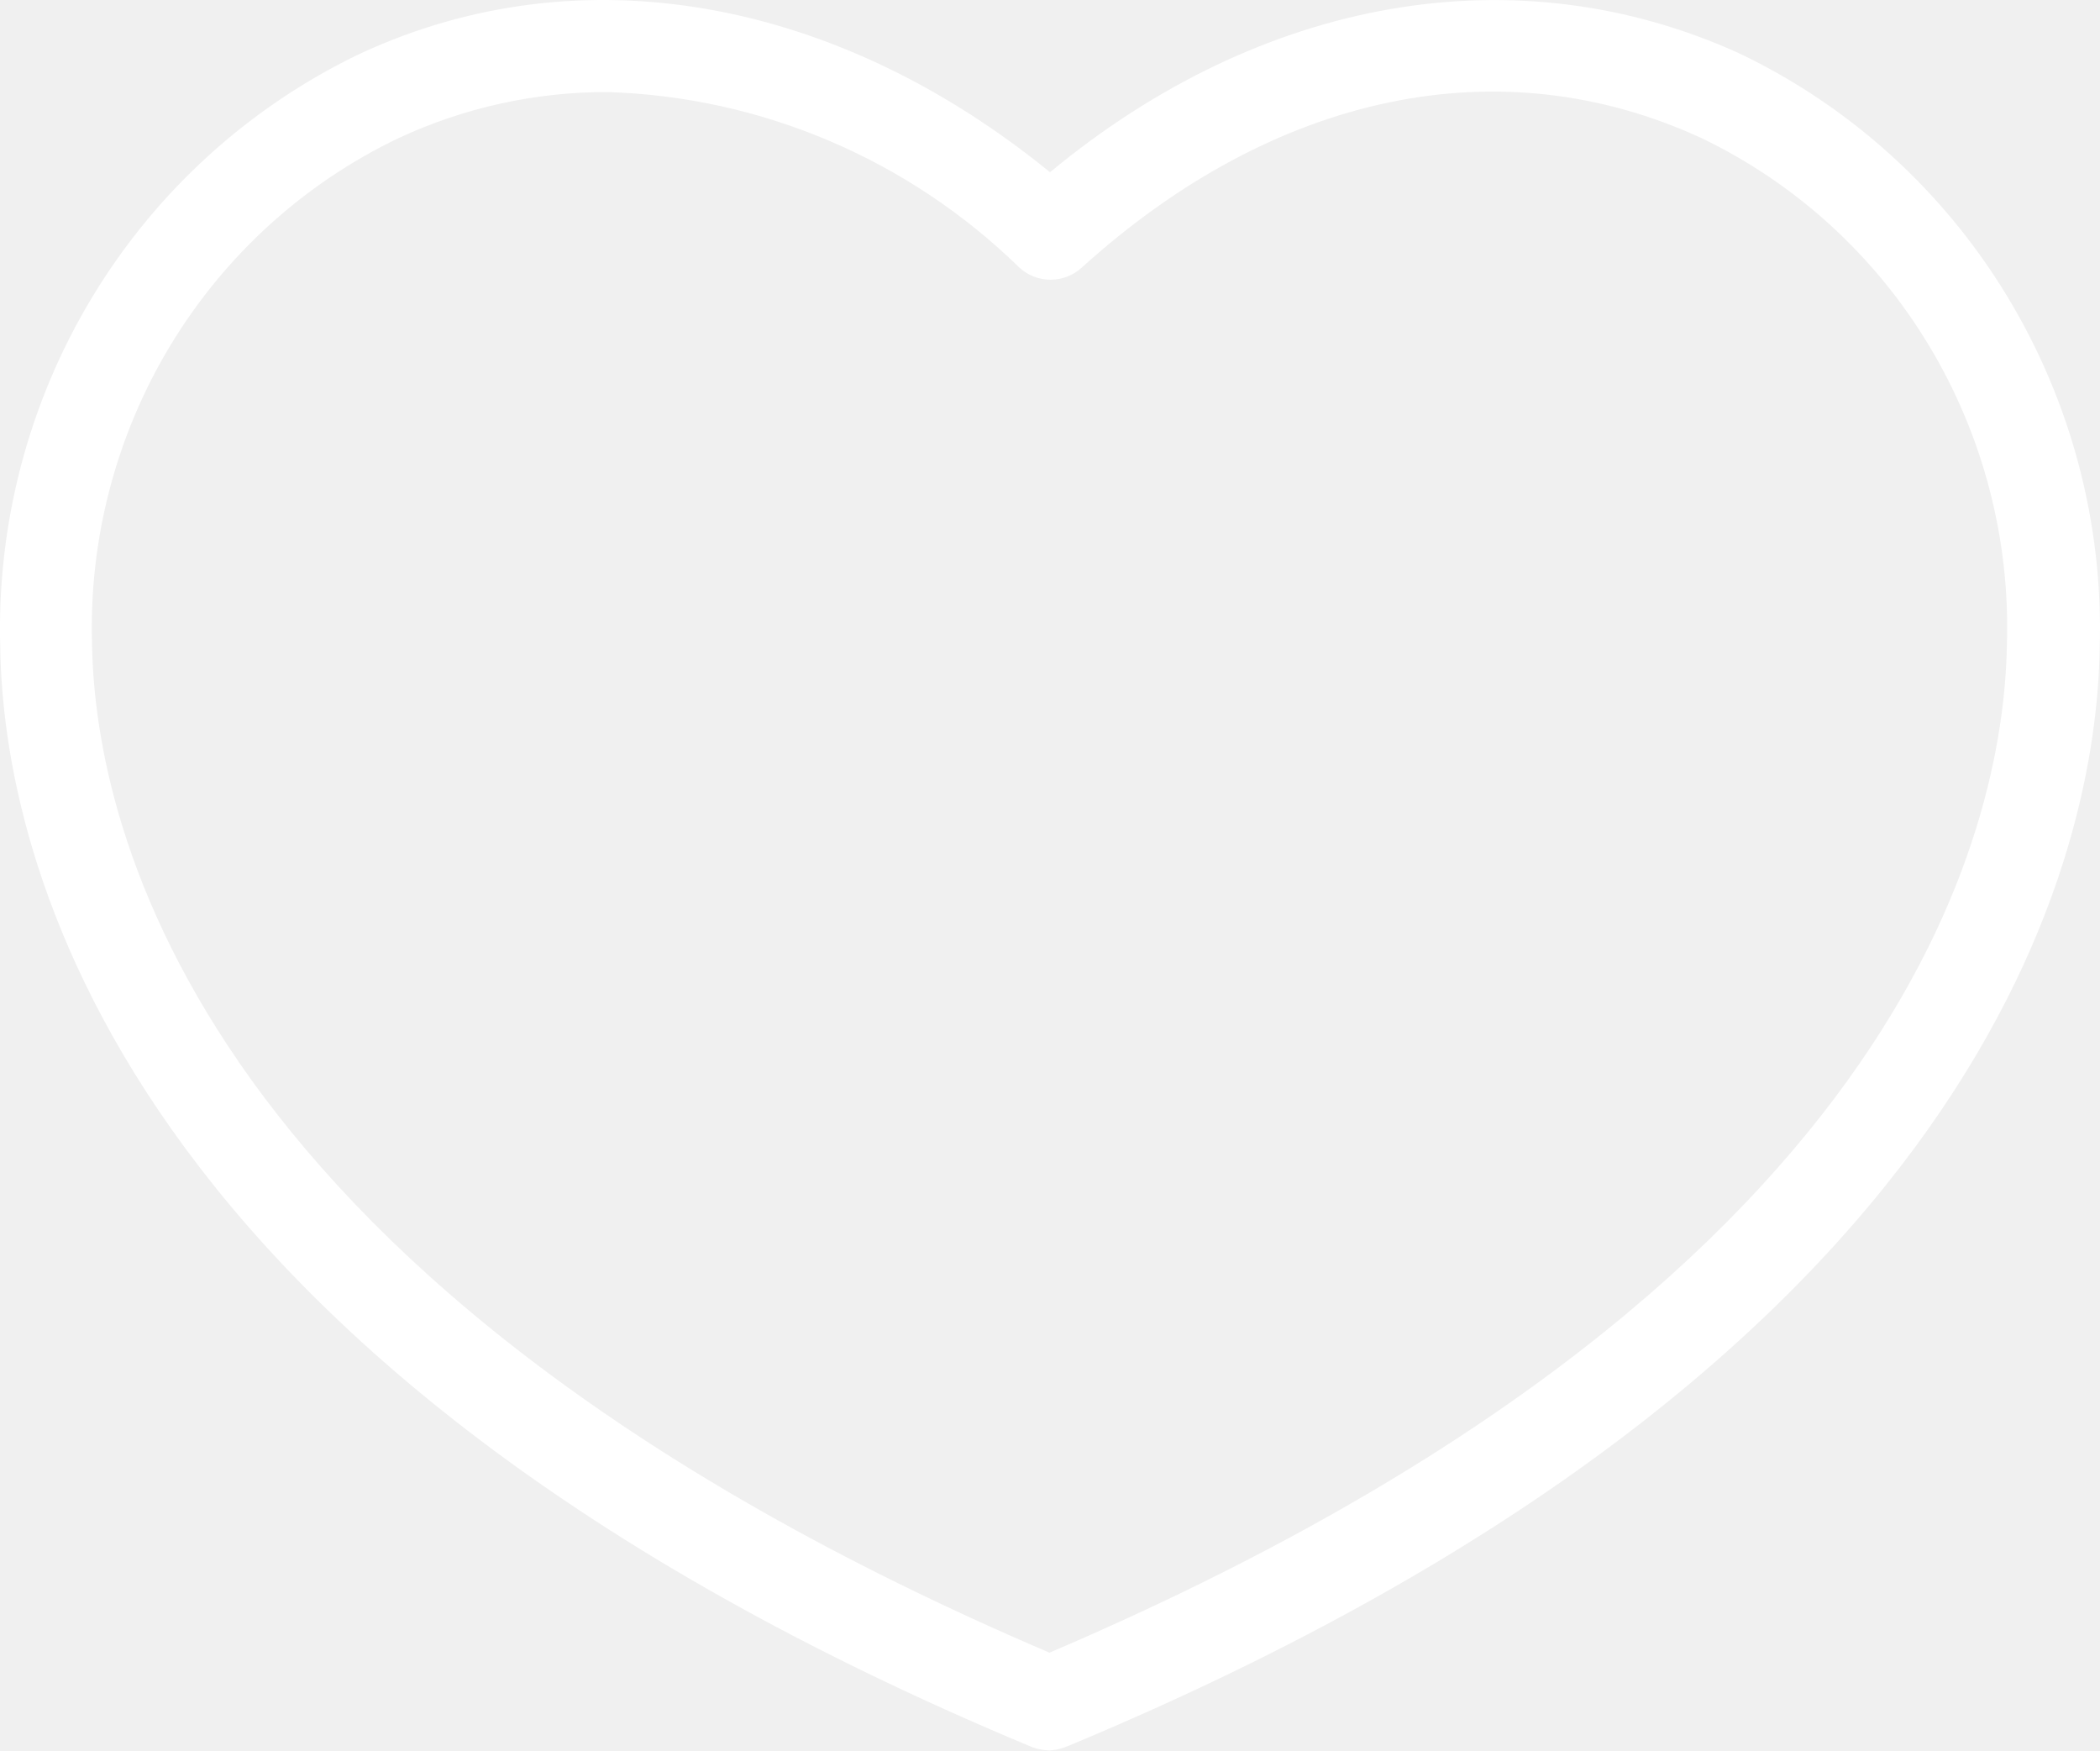
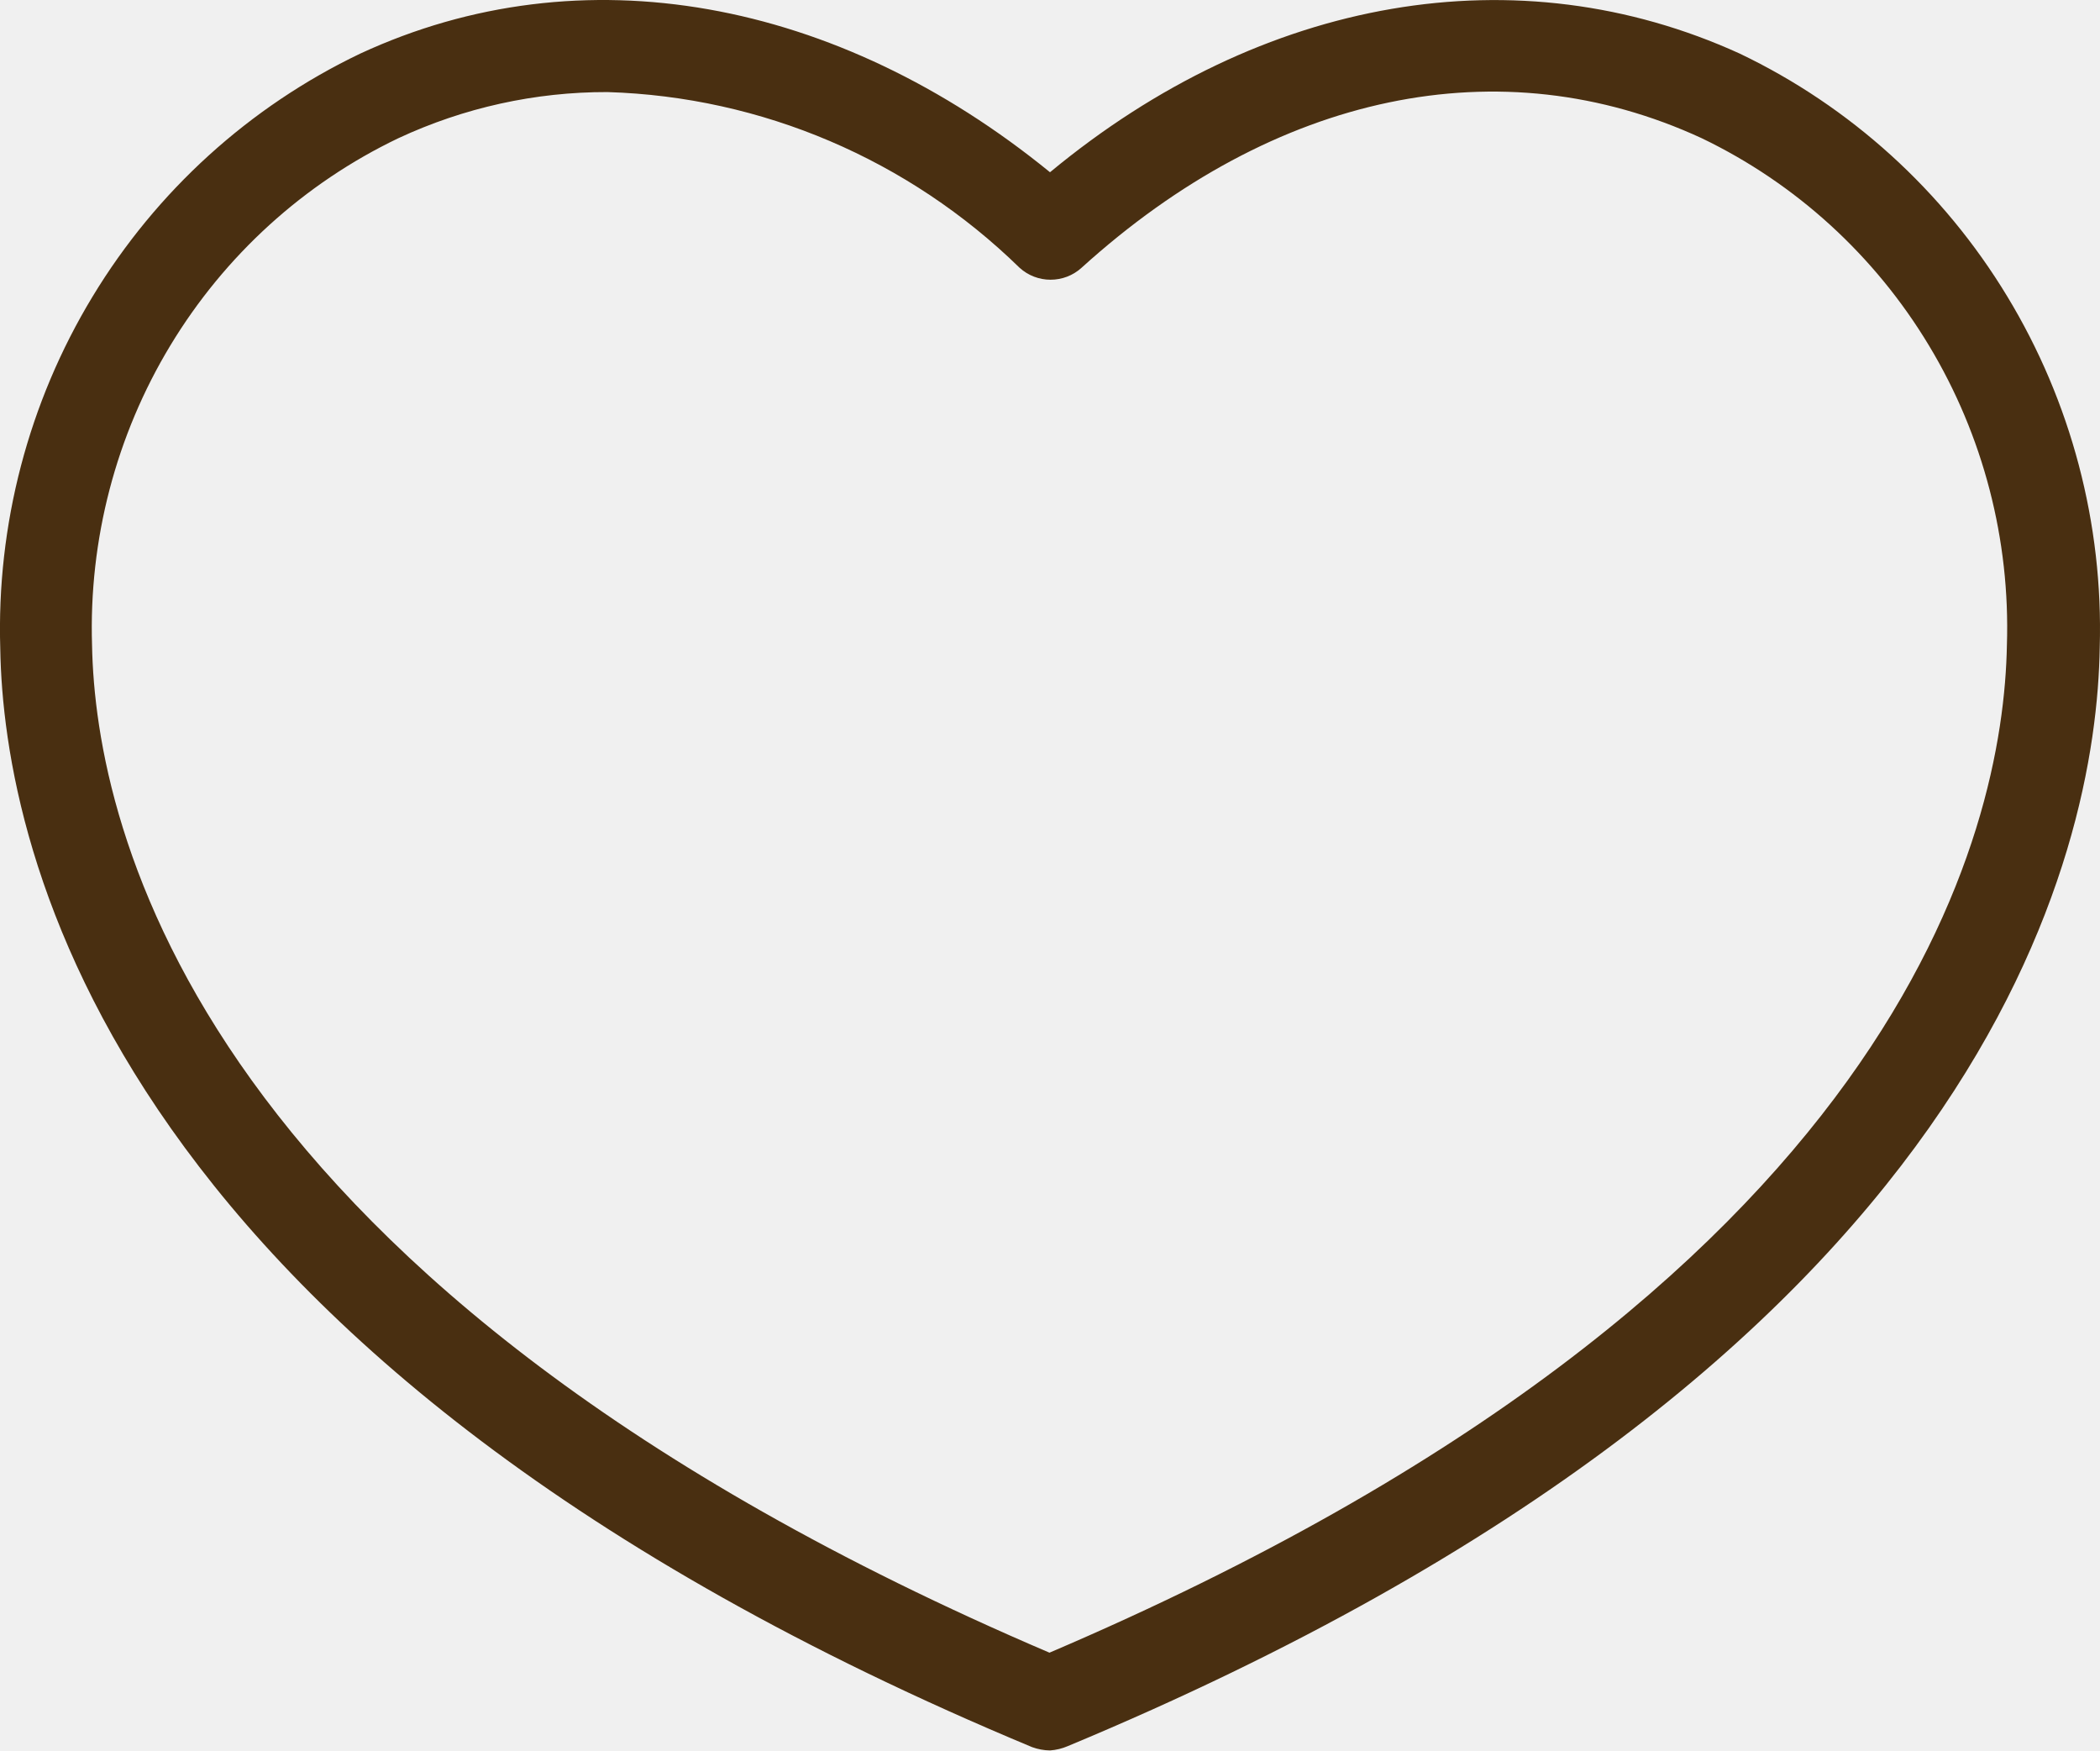
<svg xmlns="http://www.w3.org/2000/svg" width="24" height="20" viewBox="0 0 24 20" fill="none">
-   <path d="M12 20C11.93 19.999 11.861 19.986 11.795 19.962C1.245 15.569 0.041 9.701 0.003 7.41C-0.04 5.995 0.326 4.597 1.057 3.39C1.788 2.182 2.852 1.217 4.118 0.612C6.65 -0.561 9.567 -0.015 12 1.968C14.433 -0.047 17.35 -0.542 19.882 0.612C21.146 1.216 22.209 2.18 22.939 3.385C23.67 4.59 24.038 5.984 23.997 7.397C23.96 9.701 22.756 15.556 12.205 19.95C12.14 19.978 12.071 19.995 12 20ZM6.942 1.052C6.117 1.05 5.302 1.23 4.553 1.579C3.474 2.095 2.569 2.918 1.947 3.947C1.325 4.976 1.014 6.167 1.052 7.372C1.09 9.45 2.232 14.715 11.994 18.883C21.756 14.715 22.898 9.468 22.936 7.372C22.975 6.168 22.666 4.978 22.046 3.949C21.427 2.92 20.524 2.096 19.448 1.579C17.151 0.518 14.57 1.058 12.36 3.06C12.263 3.148 12.137 3.196 12.006 3.196C11.876 3.196 11.75 3.148 11.653 3.06C10.384 1.821 8.705 1.105 6.942 1.052Z" fill="white" />
+   <path d="M12 20C11.93 19.999 11.861 19.986 11.795 19.962C1.245 15.569 0.041 9.701 0.003 7.41C-0.04 5.995 0.326 4.597 1.057 3.39C1.788 2.182 2.852 1.217 4.118 0.612C6.65 -0.561 9.567 -0.015 12 1.968C14.433 -0.047 17.35 -0.542 19.882 0.612C21.146 1.216 22.209 2.18 22.939 3.385C23.67 4.59 24.038 5.984 23.997 7.397C23.96 9.701 22.756 15.556 12.205 19.95C12.14 19.978 12.071 19.995 12 20ZM6.942 1.052C6.117 1.05 5.302 1.23 4.553 1.579C3.474 2.095 2.569 2.918 1.947 3.947C1.325 4.976 1.014 6.167 1.052 7.372C1.09 9.45 2.232 14.715 11.994 18.883C21.756 14.715 22.898 9.468 22.936 7.372C22.975 6.168 22.666 4.978 22.046 3.949C21.427 2.92 20.524 2.096 19.448 1.579C17.151 0.518 14.57 1.058 12.36 3.06C12.263 3.148 12.137 3.196 12.006 3.196C11.876 3.196 11.75 3.148 11.653 3.06C10.384 1.821 8.705 1.105 6.942 1.052Z" fill="#492F11" />
</svg>
